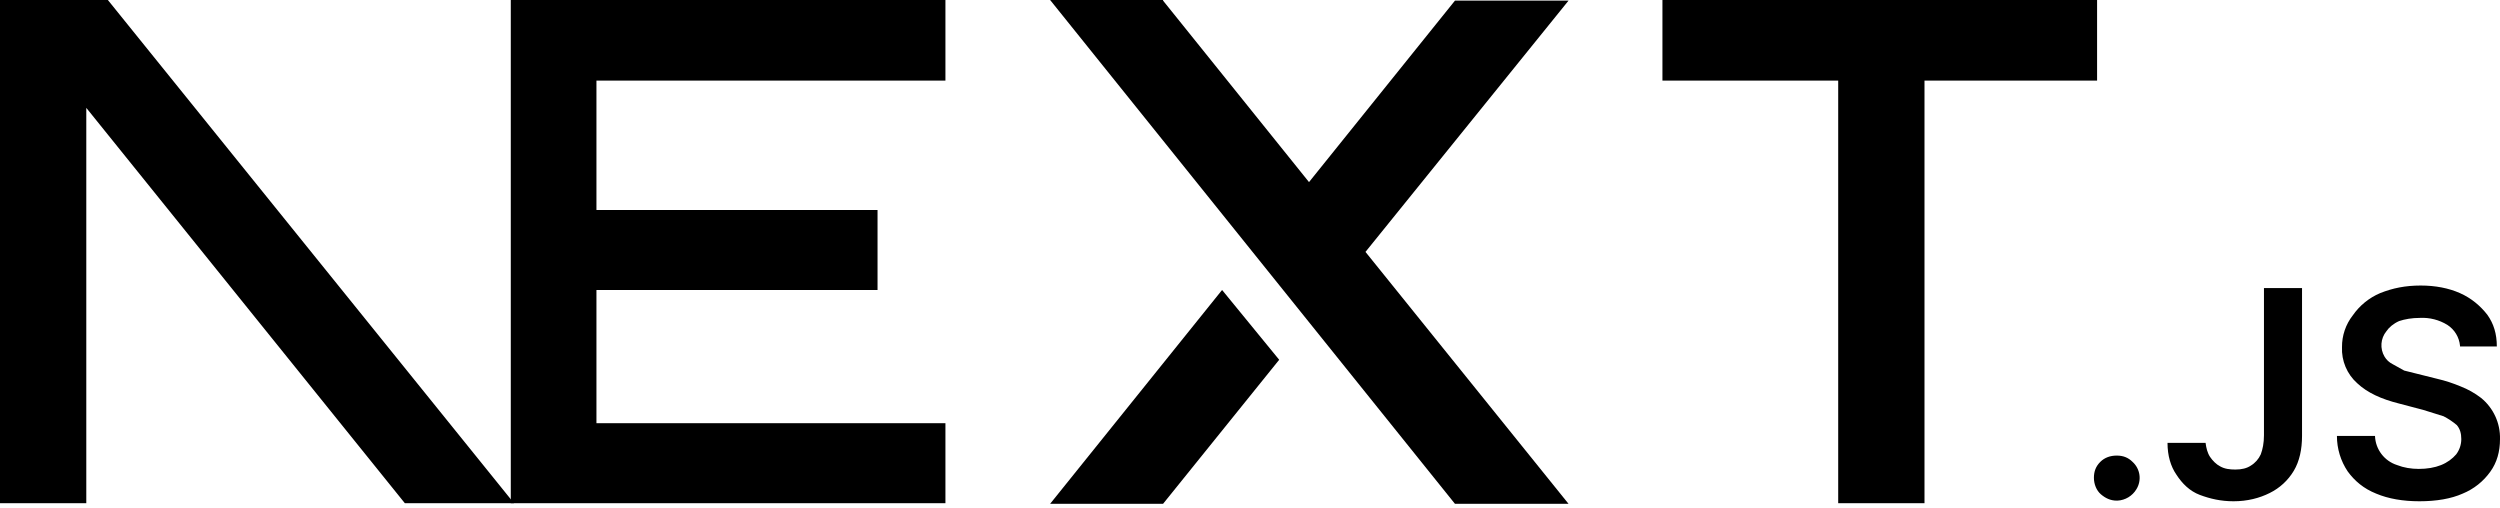
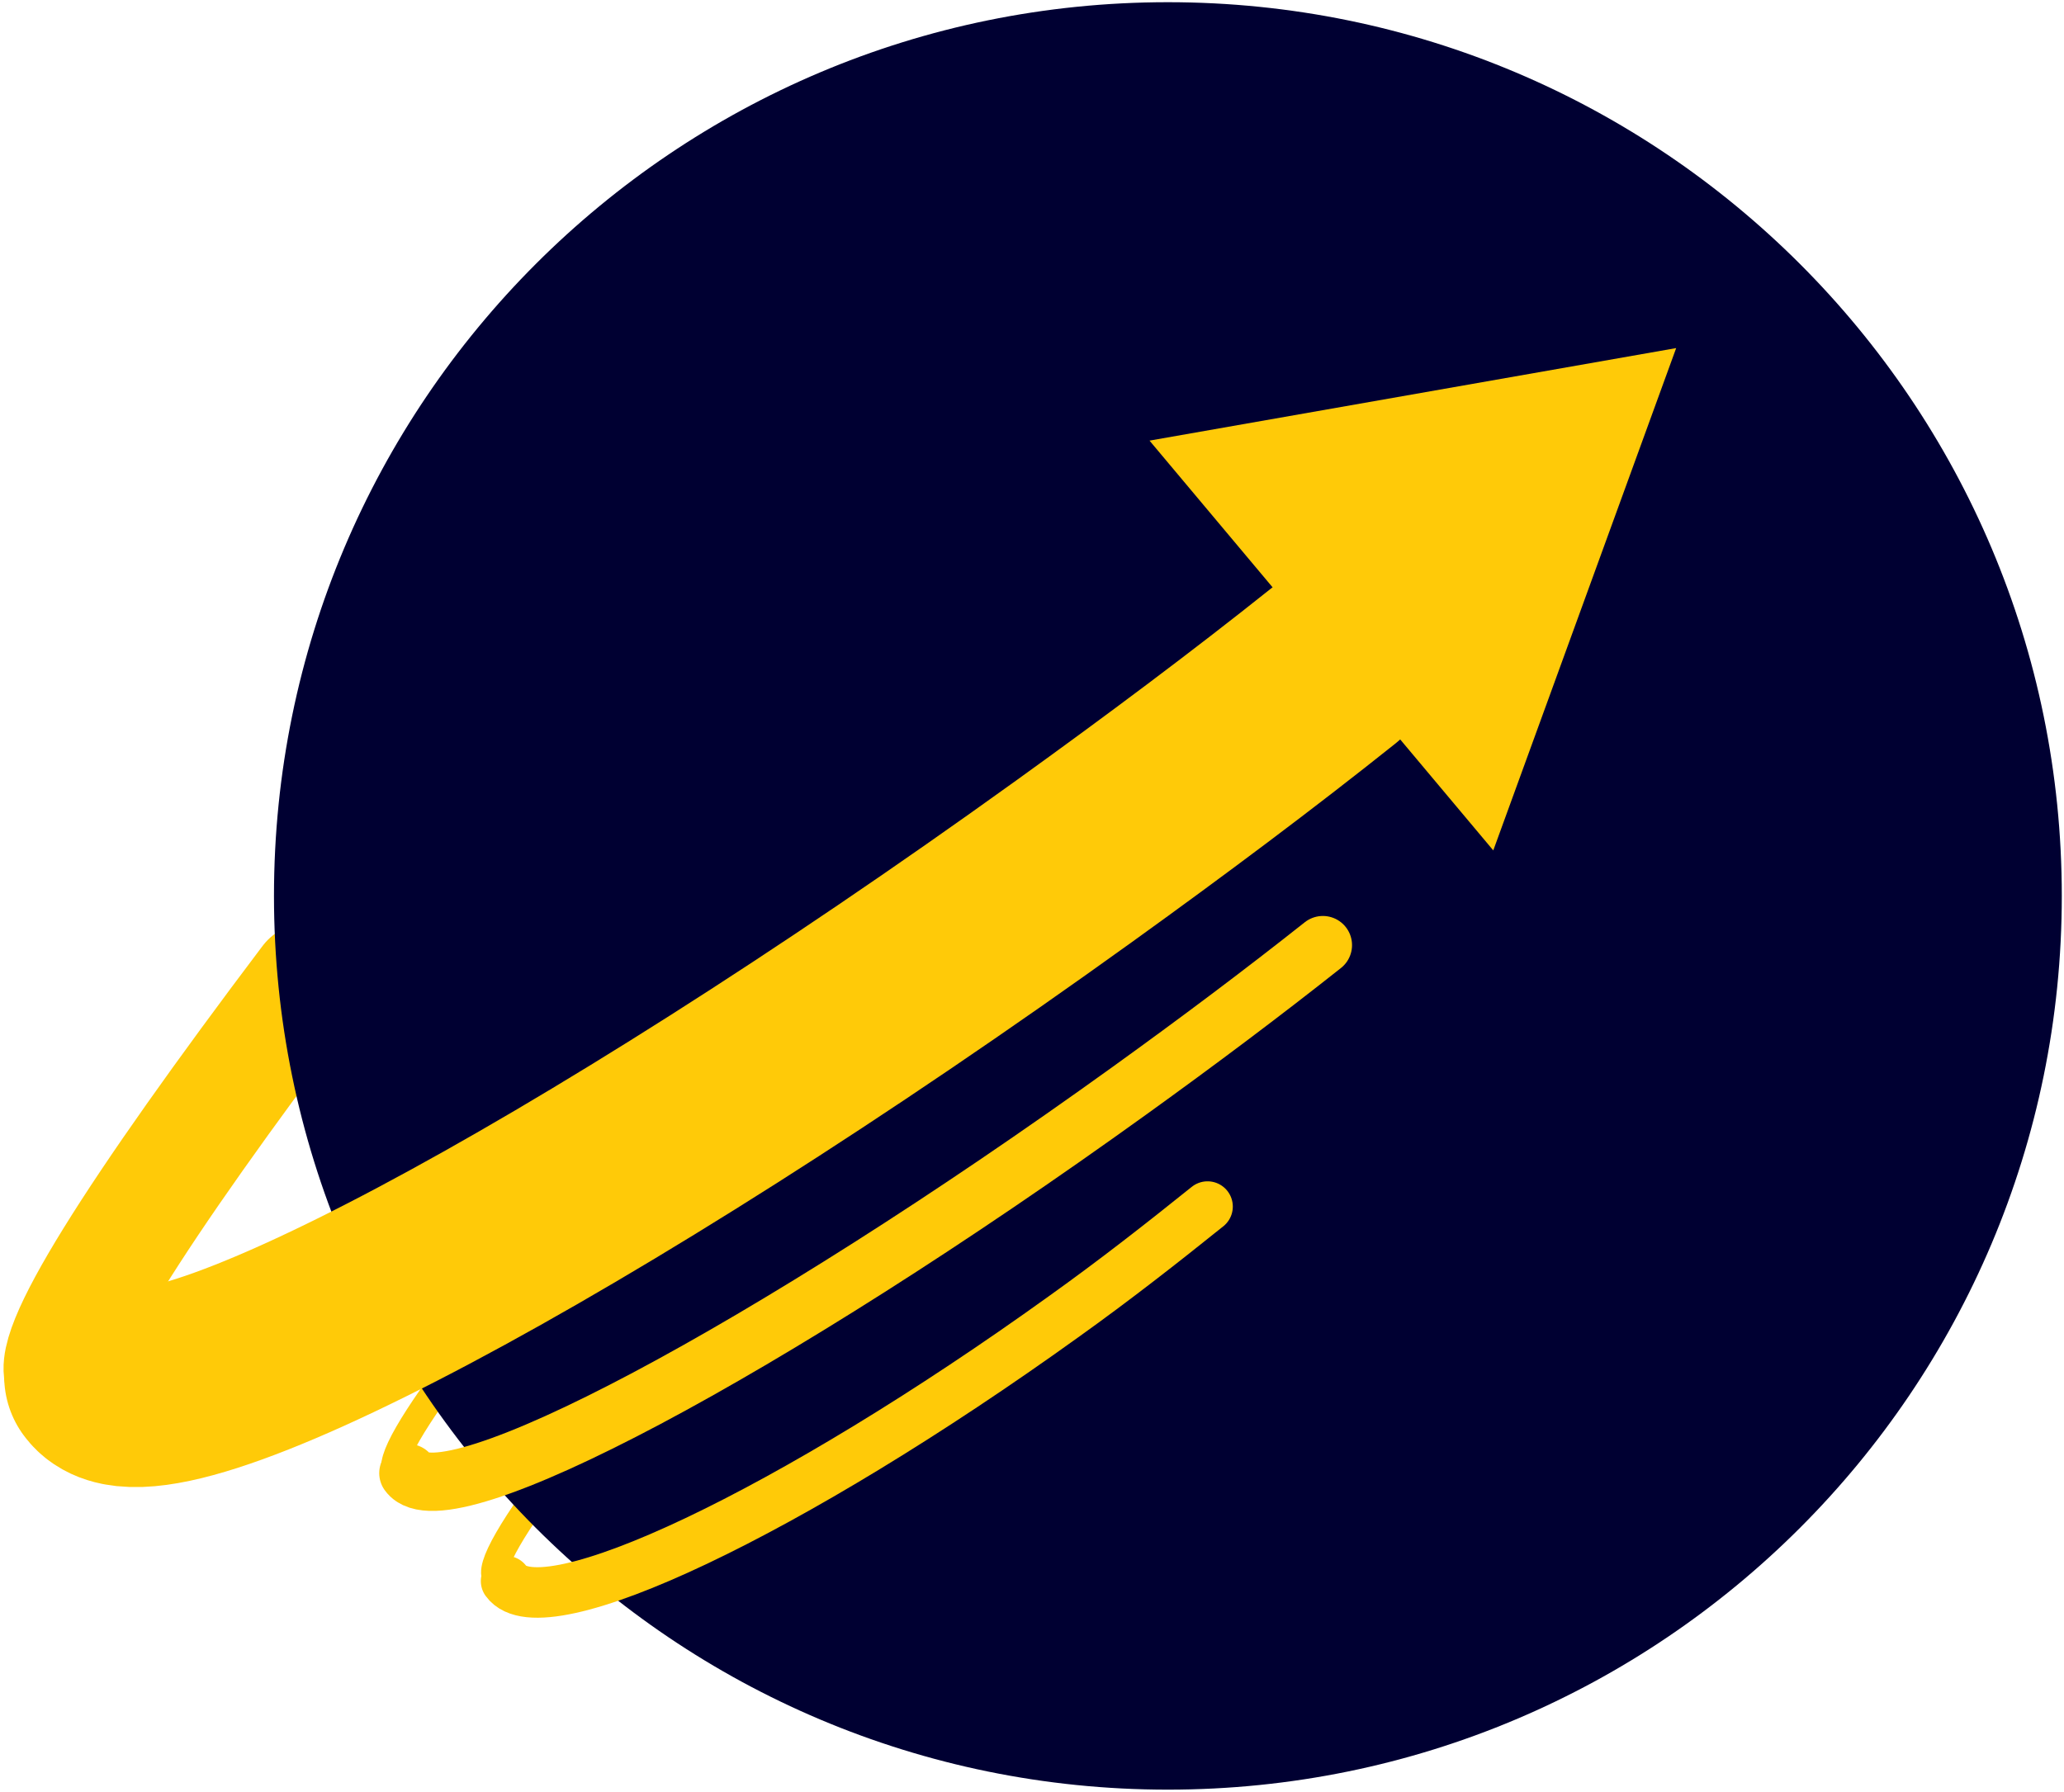
- <svg xmlns="http://www.w3.org/2000/svg" fill="none" viewBox="0 0 394 80">
-   <path fill="#000" d="M262 0h68.5v12.7h-27.2v66.6h-13.6V12.7H262V0ZM149 0v12.7H94v20.4h44.3v12.6H94v21h55v12.6H80.5V0h68.7zm34.3 0h-17.8l63.8 79.4h17.9l-32-39.7 32-39.6h-17.9l-23 28.6-23-28.6zm18.3 56.7-9-11-27.1 33.7h17.8l18.3-22.7z" />
-   <path fill="#000" d="M81 79.3 17 0H0v79.3h13.6V17l50.2 62.3H81Zm252.6-.4c-1 0-1.8-.4-2.5-1s-1.1-1.6-1.1-2.6.3-1.8 1-2.5 1.6-1 2.6-1 1.8.3 2.5 1a3.4 3.4 0 0 1 .6 4.3 3.7 3.7 0 0 1-3 1.8zm23.2-33.5h6v23.3c0 2.1-.4 4-1.3 5.5a9.1 9.1 0 0 1-3.8 3.5c-1.6.8-3.5 1.3-5.7 1.3-2 0-3.7-.4-5.3-1s-2.8-1.8-3.7-3.2c-.9-1.3-1.4-3-1.4-5h6c.1.8.3 1.6.7 2.2s1 1.2 1.6 1.5c.7.4 1.5.5 2.4.5 1 0 1.8-.2 2.4-.6a4 4 0 0 0 1.6-1.8c.3-.8.5-1.8.5-3V45.5zm30.9 9.1a4.4 4.4 0 0 0-2-3.3 7.5 7.5 0 0 0-4.3-1.1c-1.3 0-2.4.2-3.3.5-.9.4-1.6 1-2 1.6a3.5 3.5 0 0 0-.3 4c.3.5.7.9 1.3 1.2l1.8 1 2 .5 3.2.8c1.3.3 2.5.7 3.7 1.2a13 13 0 0 1 3.2 1.8 8.1 8.1 0 0 1 3 6.5c0 2-.5 3.7-1.5 5.1a10 10 0 0 1-4.4 3.5c-1.8.8-4.1 1.2-6.8 1.2-2.6 0-4.9-.4-6.8-1.2-2-.8-3.4-2-4.5-3.5a10 10 0 0 1-1.7-5.6h6a5 5 0 0 0 3.5 4.6c1 .4 2.2.6 3.4.6 1.3 0 2.5-.2 3.5-.6 1-.4 1.8-1 2.4-1.7a4 4 0 0 0 .8-2.4c0-.9-.2-1.6-.7-2.2a11 11 0 0 0-2.1-1.4l-3.2-1-3.8-1c-2.8-.7-5-1.7-6.6-3.2a7.2 7.2 0 0 1-2.4-5.7 8 8 0 0 1 1.7-5 10 10 0 0 1 4.3-3.5c2-.8 4-1.2 6.4-1.2 2.3 0 4.4.4 6.2 1.2 1.8.8 3.2 2 4.3 3.4 1 1.4 1.5 3 1.5 5h-5.8z" />
+ <svg xmlns="http://www.w3.org/2000/svg" width="281" height="244" viewBox="0 0 281 244" fill="none">
+   <path d="M63.4 183.9C56.3 193.2 52.7 199.2 54 200.5" stroke="#FFCA08" stroke-width="3.693" stroke-miterlimit="10" stroke-linecap="round" />
+   <path d="M42.1 133.6C18.4 165 5.8 184.9 8.9 187.7" stroke="#FFCA08" stroke-width="15.911" stroke-miterlimit="10" stroke-linecap="round" />
+   <path d="M77 198.3C69.9 207.6 66.3 213.6 67.6 214.9" stroke="#FFCA08" stroke-width="3.693" stroke-miterlimit="10" stroke-linecap="round" />
+   <path d="M159 243.7C226.213 243.7 280.7 189.213 280.7 122C280.7 54.787 226.213 0.3 159 0.3C91.787 0.3 37.3 54.787 37.3 122C37.3 189.213 91.787 243.7 159 243.7Z" fill="#000032" />
+   <path d="M168.4 95.6C175.2 91.1 181.8 86.4 188.3 81.5" stroke="#FFCA08" stroke-width="7.305" stroke-miterlimit="10" />
+   <path d="M203.3 115.8L228.2 47.4L156.5 60L203.3 115.8Z" fill="#FFCA08" />
+   <path d="M14.1 187.4C20.7 196.5 79.8 165.1 146.2 117.3C158.7 108.3 170.6 99.4 181.5 90.7" stroke="#FFCA08" stroke-width="27.063" stroke-miterlimit="10" stroke-linecap="round" />
+   <path d="M55.6 200.6C60.5 207.4 104.5 184 153.8 148.5C163.1 141.8 171.9 135.2 180.1 128.7" stroke="#FFCA08" stroke-width="7.942" stroke-miterlimit="10" stroke-linecap="round" />
+   <path d="M68.9 215.3C73.8 222.1 107.8 205.9 144.8 179.3C151.8 174.3 158.3 169.2 164.4 164.3" stroke="#FFCA08" stroke-width="6.878" stroke-miterlimit="10" stroke-linecap="round" />
</svg>
